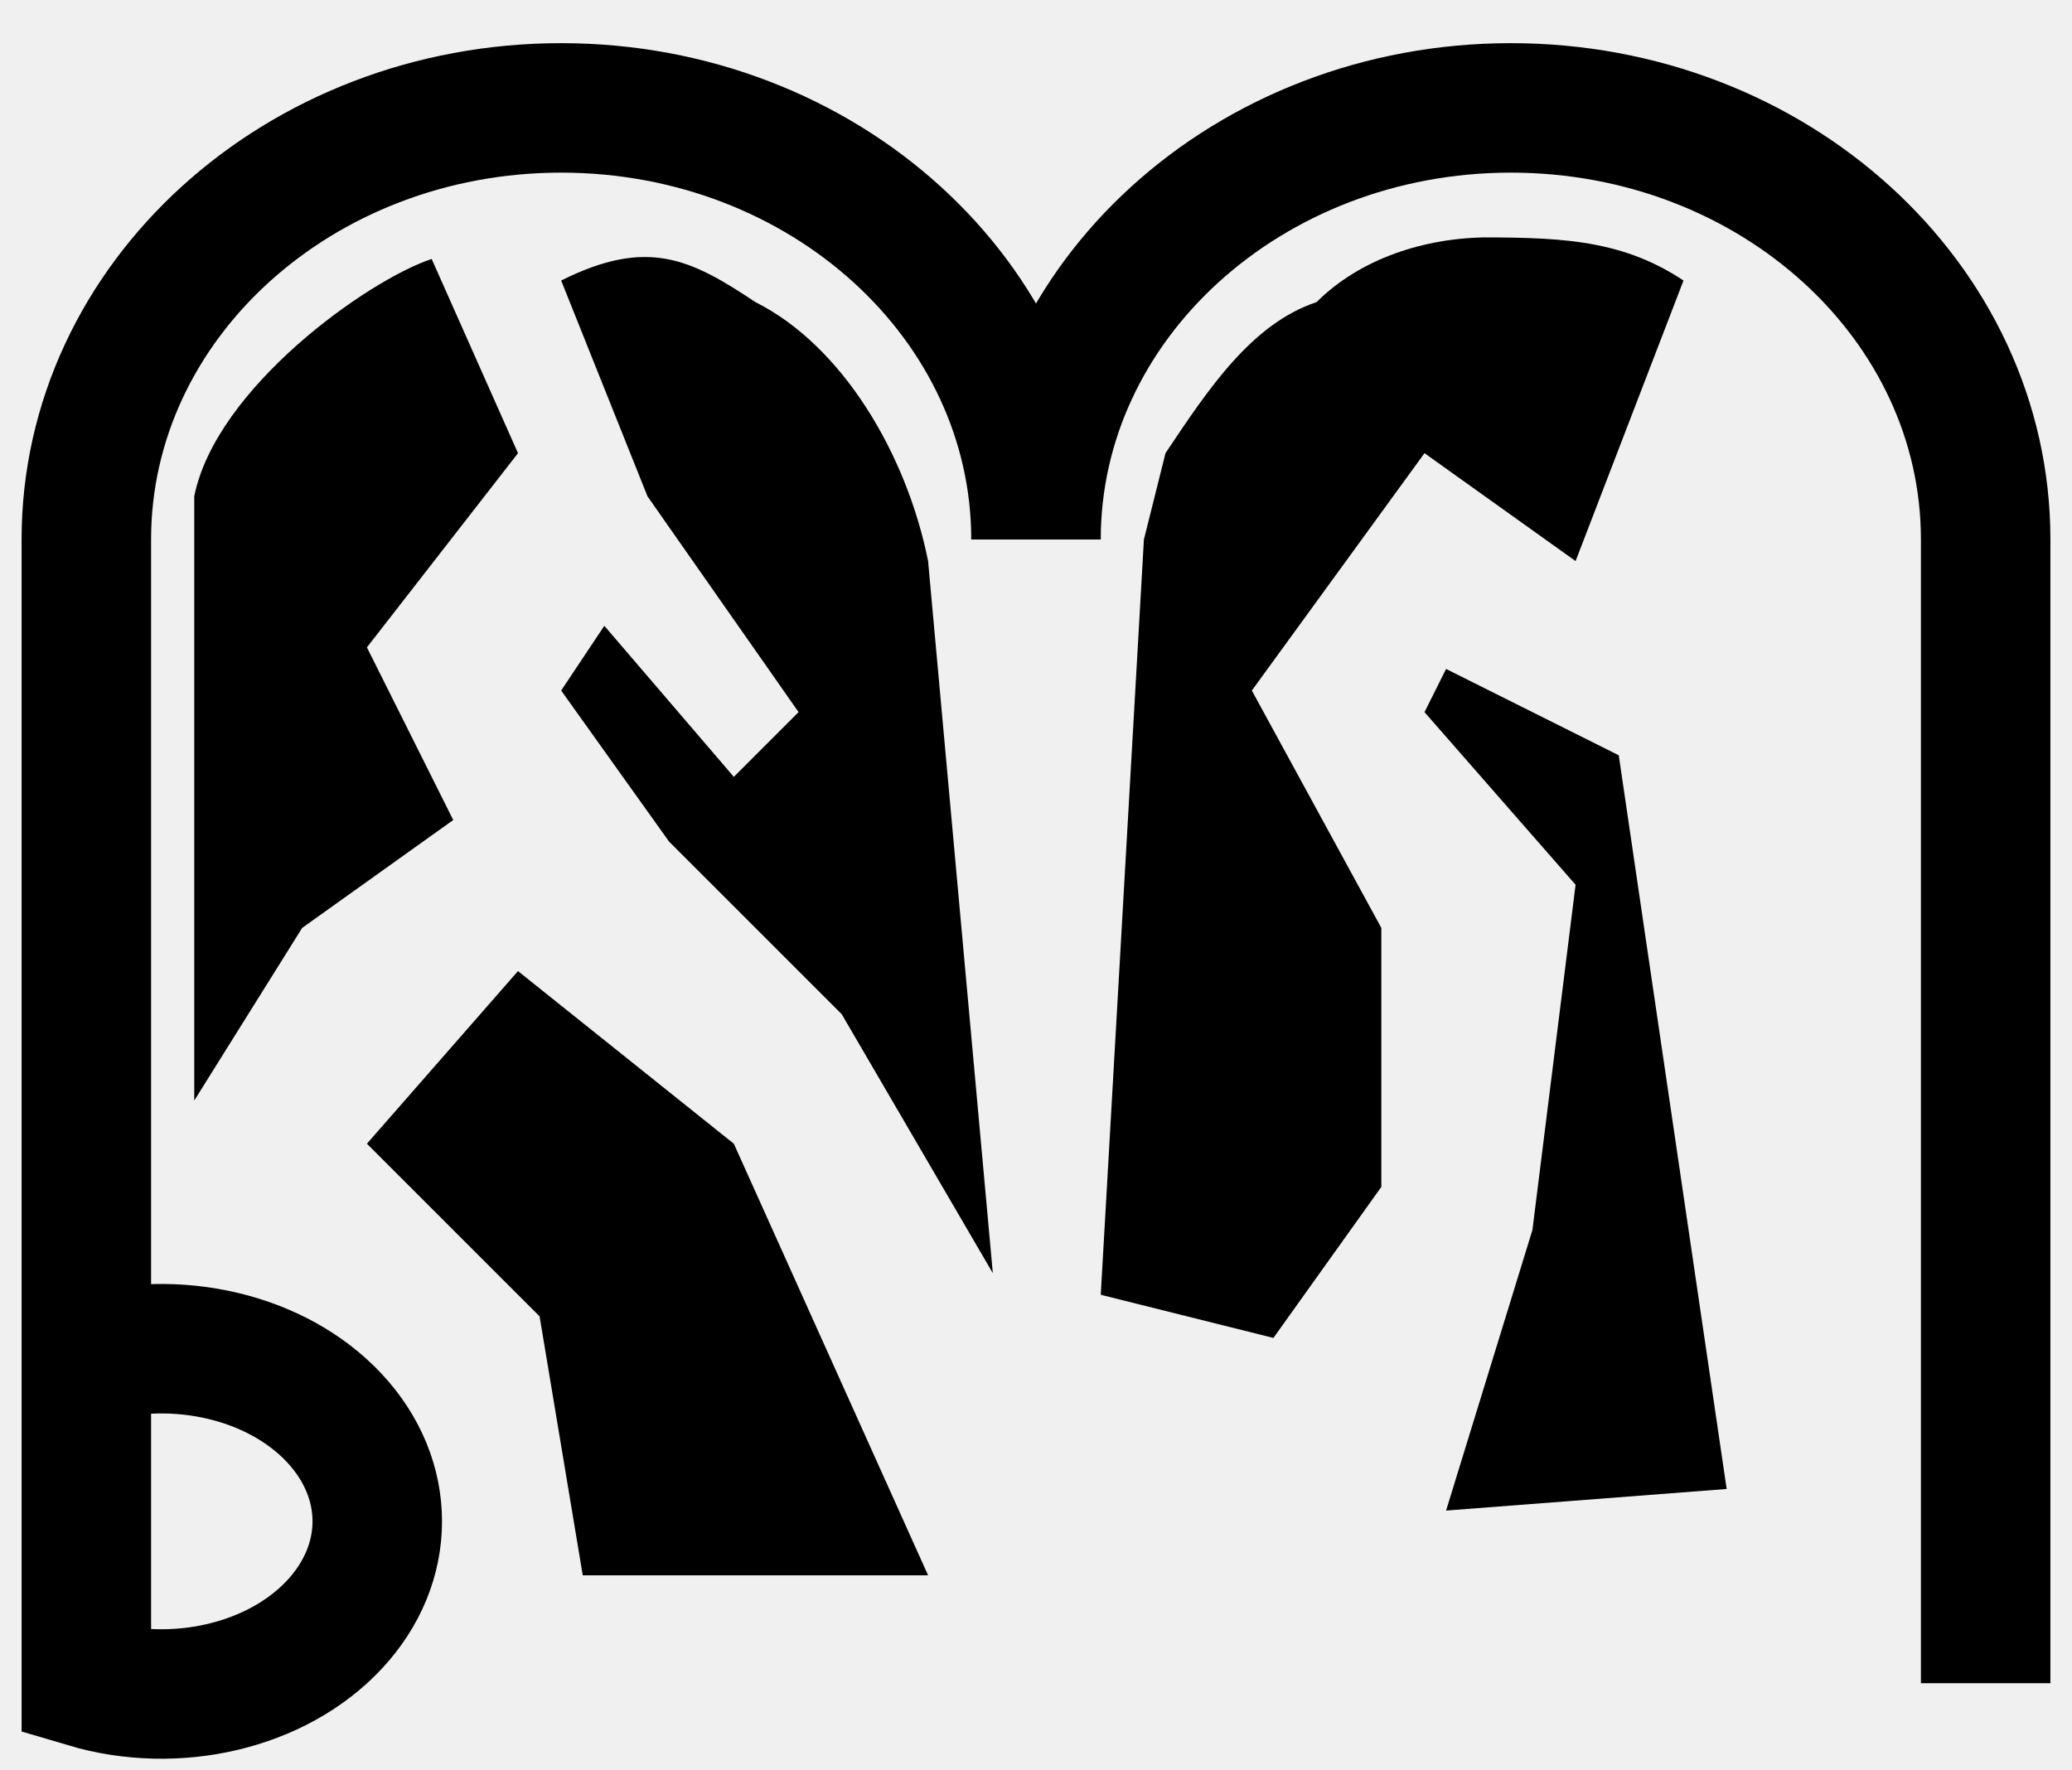
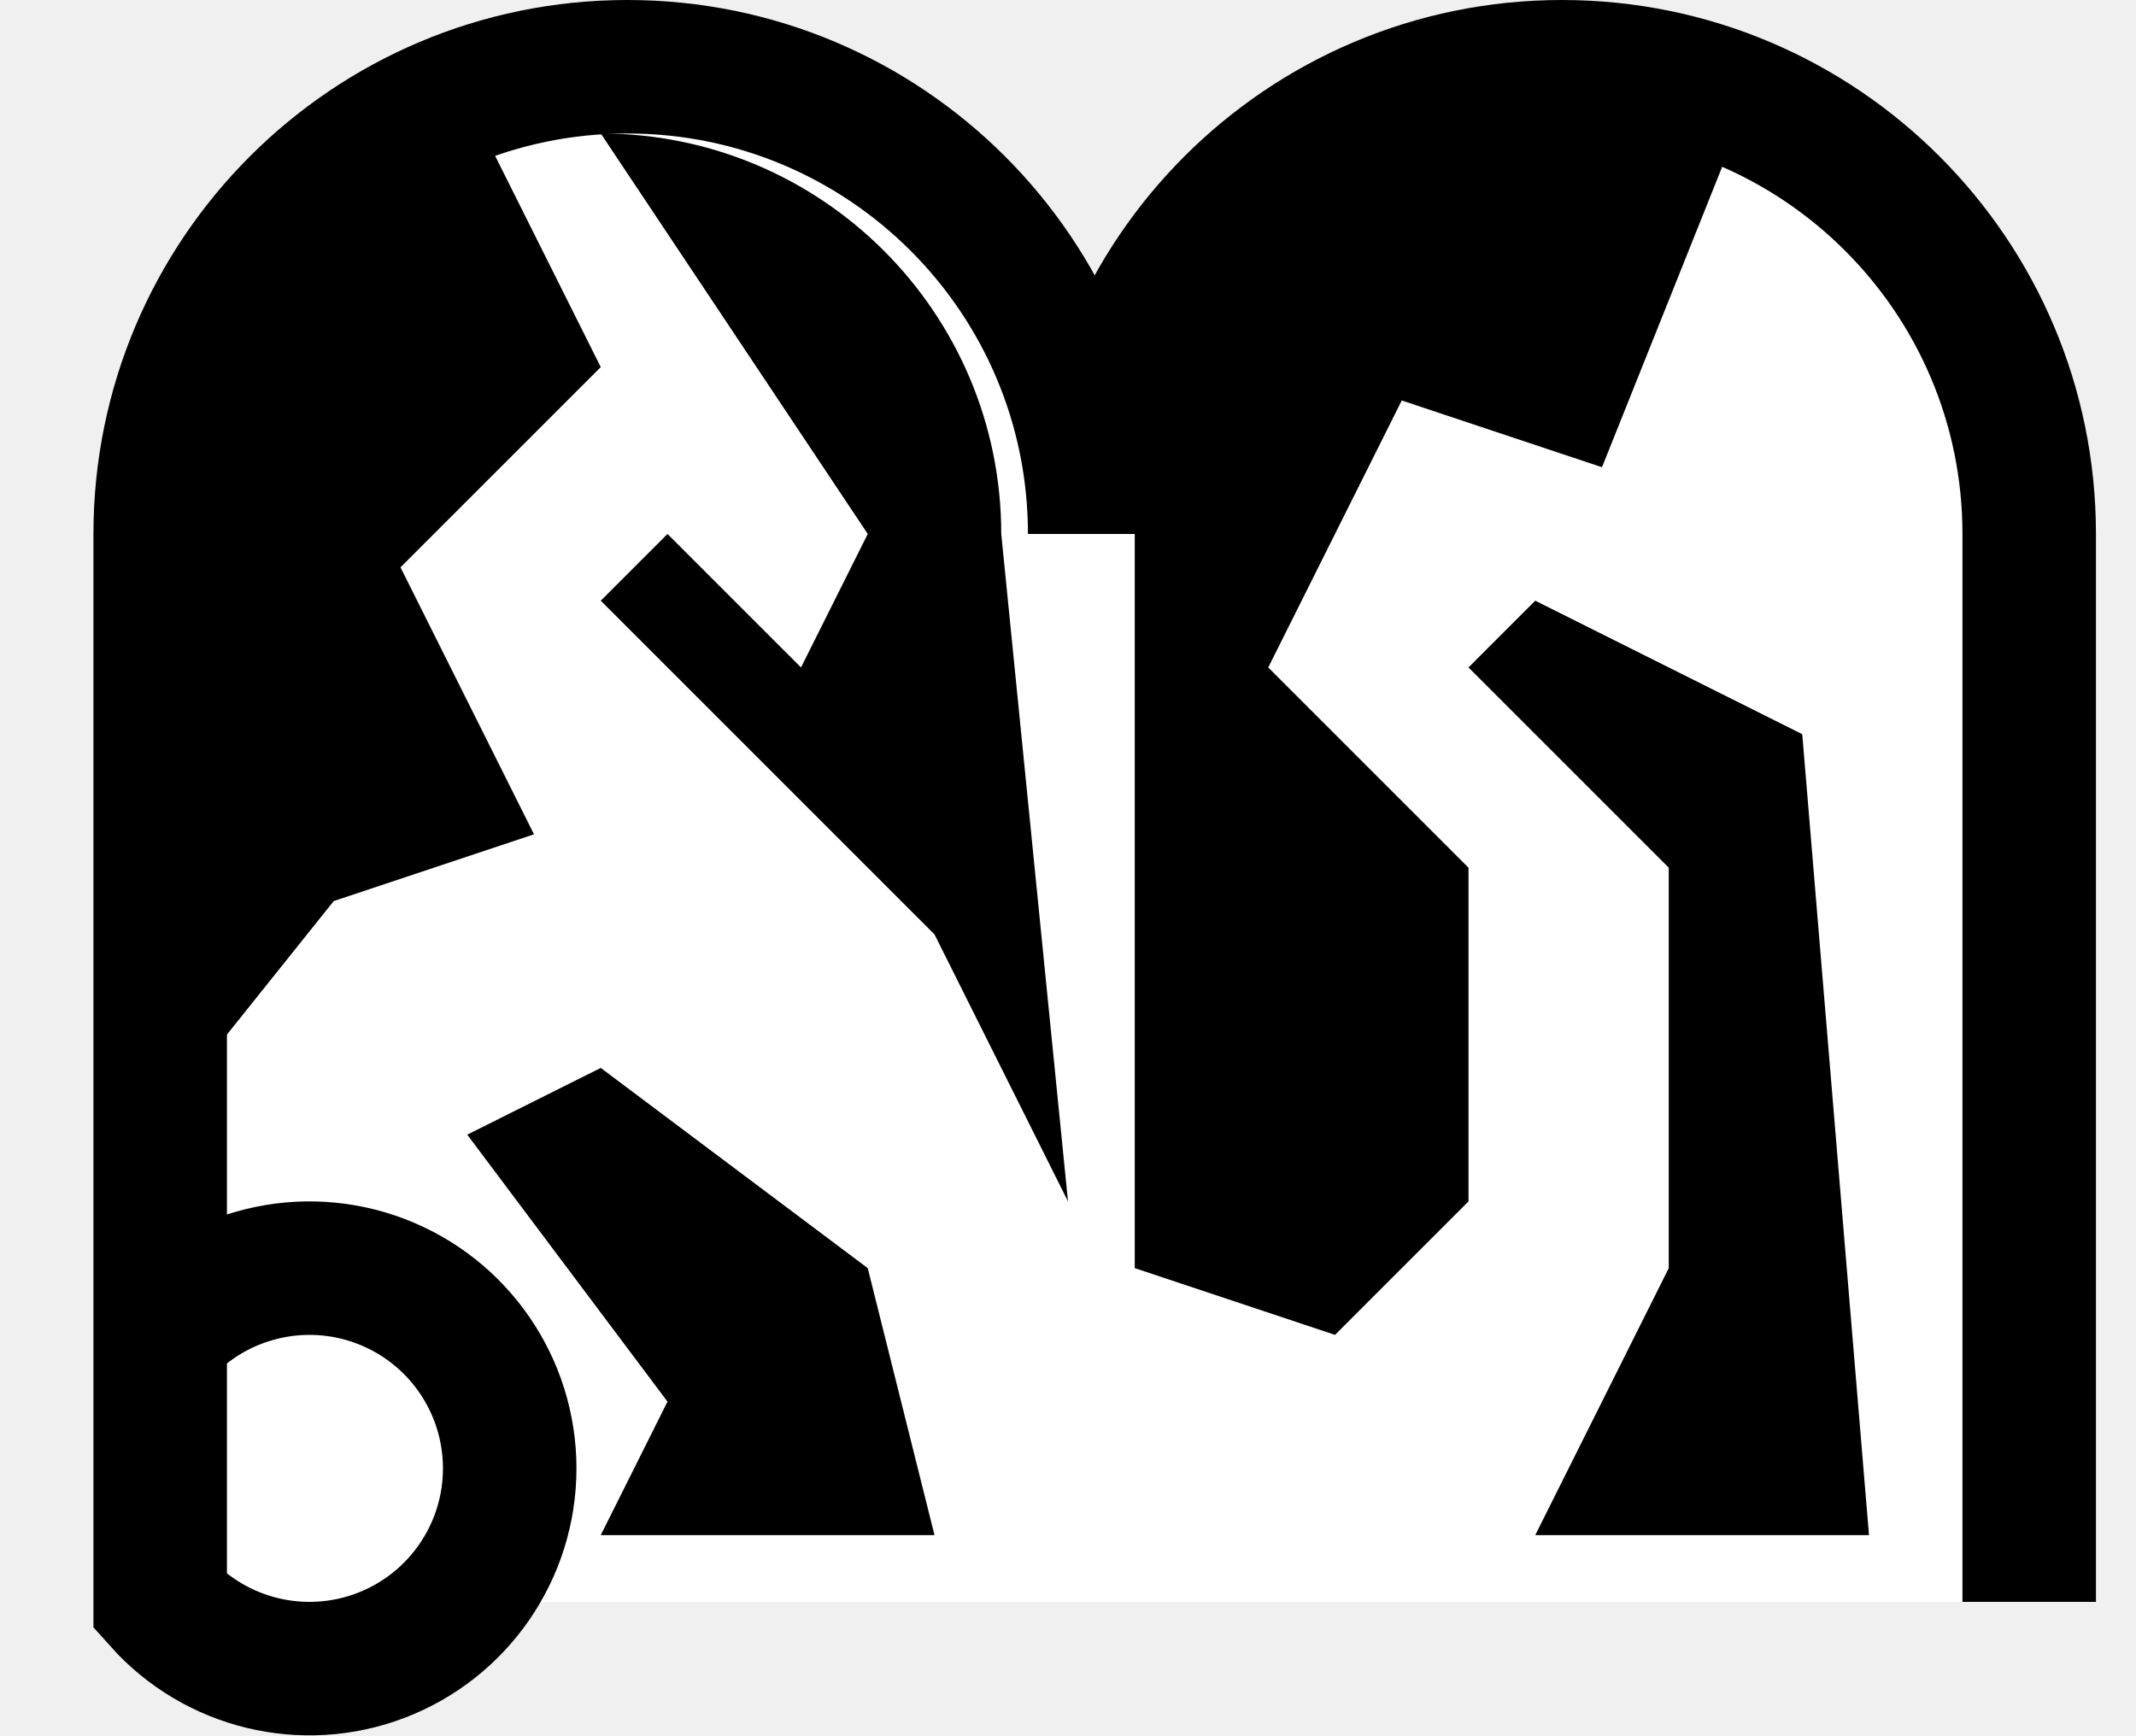
- <svg xmlns="http://www.w3.org/2000/svg" viewBox="0 0 96 82">
-   <path fill="none" stroke="#000" stroke-width="6" d="M92 78V25a11 10 0 0 0-44 0 11 10 0 0 0-44 0v53a10 8 0 1 0 0-15v15" />
-   <path d="M9 23v28l5-8 7-5-4-8 7-9-4-9c-3 1-10 6-11 11Zm21 0 7 10-3 3-6-7-2 3 5 7 8 8 7 12-3-33c-1-5-4-10-8-12-3-2-5-3-9-1Zm39-12c-3 0-6 1-8 3-3 1-5 4-7 7l-1 4-2 35 8 2 5-7V43l-6-11 8-11 7 5 5-13c-3-2-6-2-10-2zM17 53l8 8 2 12h16l-9-20-10-8Z" />
-   <path d="m66 33 7 8-2 16-4 13 13-1-5-34-8-4z" />
+ <svg xmlns="http://www.w3.org/2000/svg" viewBox="0 0 32 26">
+   <path fill="#fff" stroke="#000" stroke-width="2" d="M2.4 24V8a6 6 0 0 1 14 0 6 6 0 0 1 14 0v16m-28-4a3 3 0 1 1 0 4v-2" />
+   <path d="M3 16V8a6 6 0 0 1 4-6.5l2 4-3 3 2 4-3 1M9 2a6 6 0 0 1 6 6l1 10-2-4-3-3-2-2 1-1 2 2 1-2m4 0a6 6 0 0 1 9-6l-2 5-3-1-2 4 3 3v5l-2 2-3-1m8 0v-6l-3-3 1-1 4 2l1 12h-5m-9 0H9l1-2-3-4 2-1 4 3" />
</svg>
